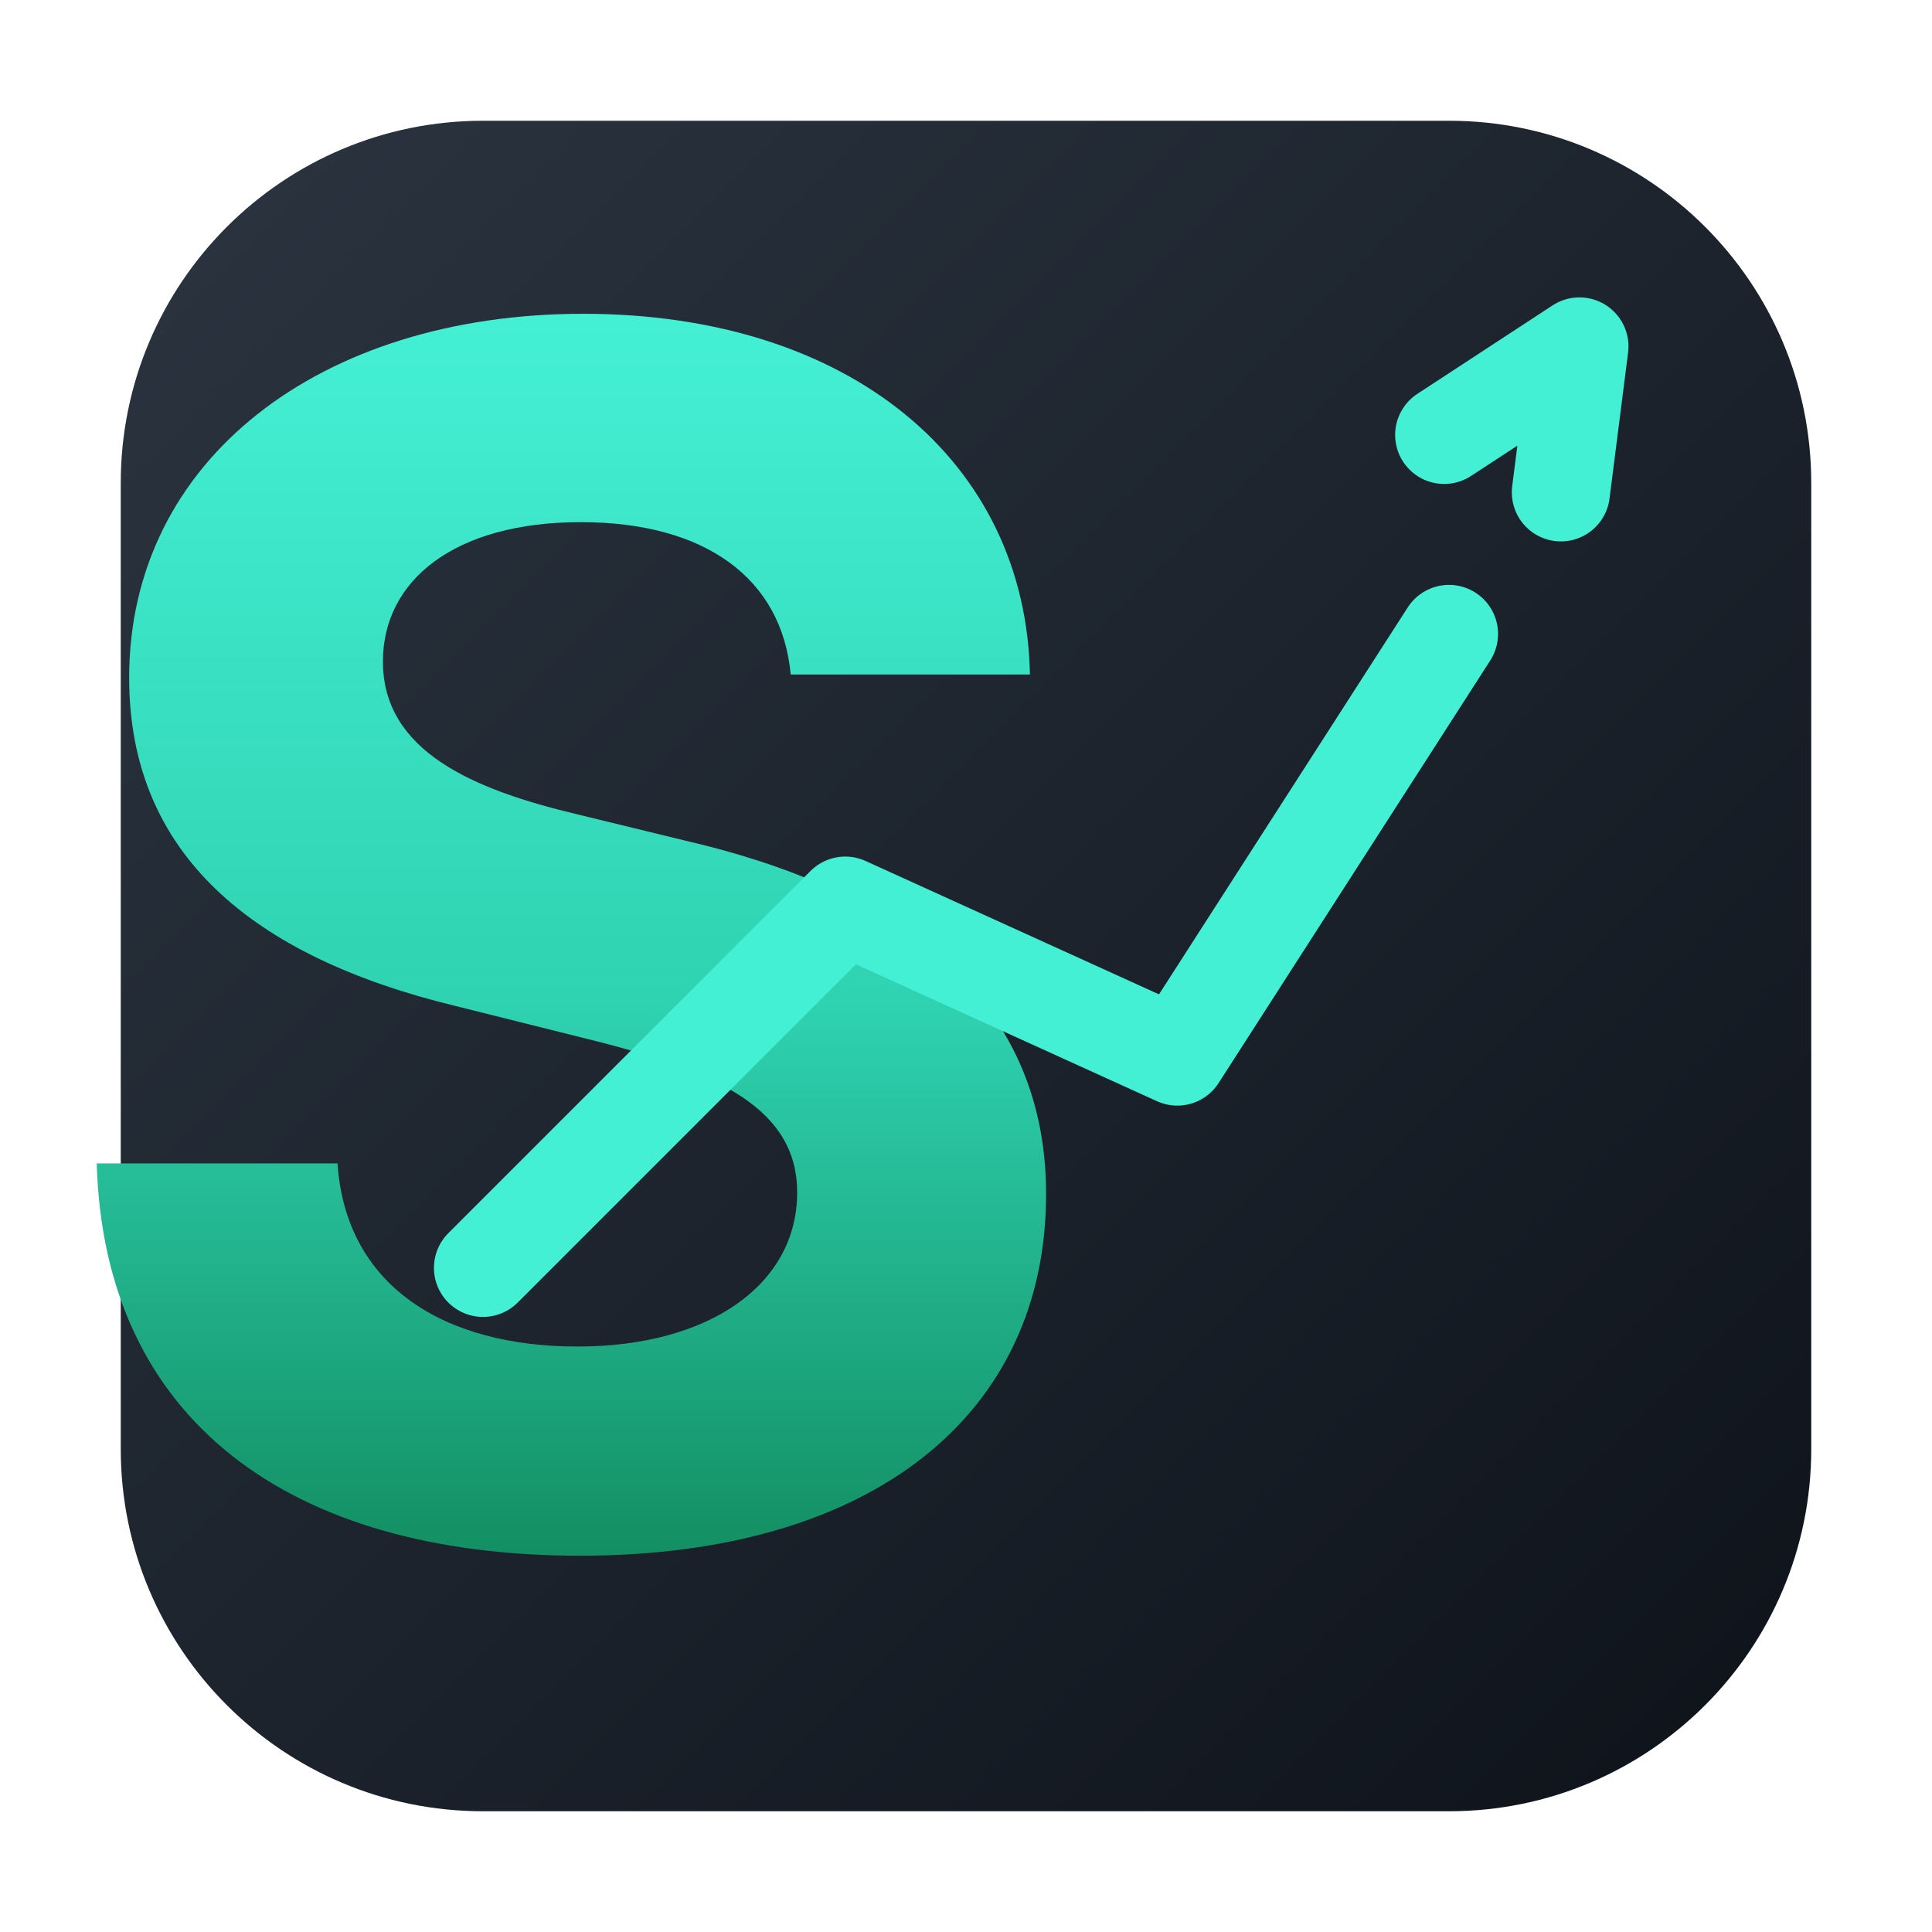
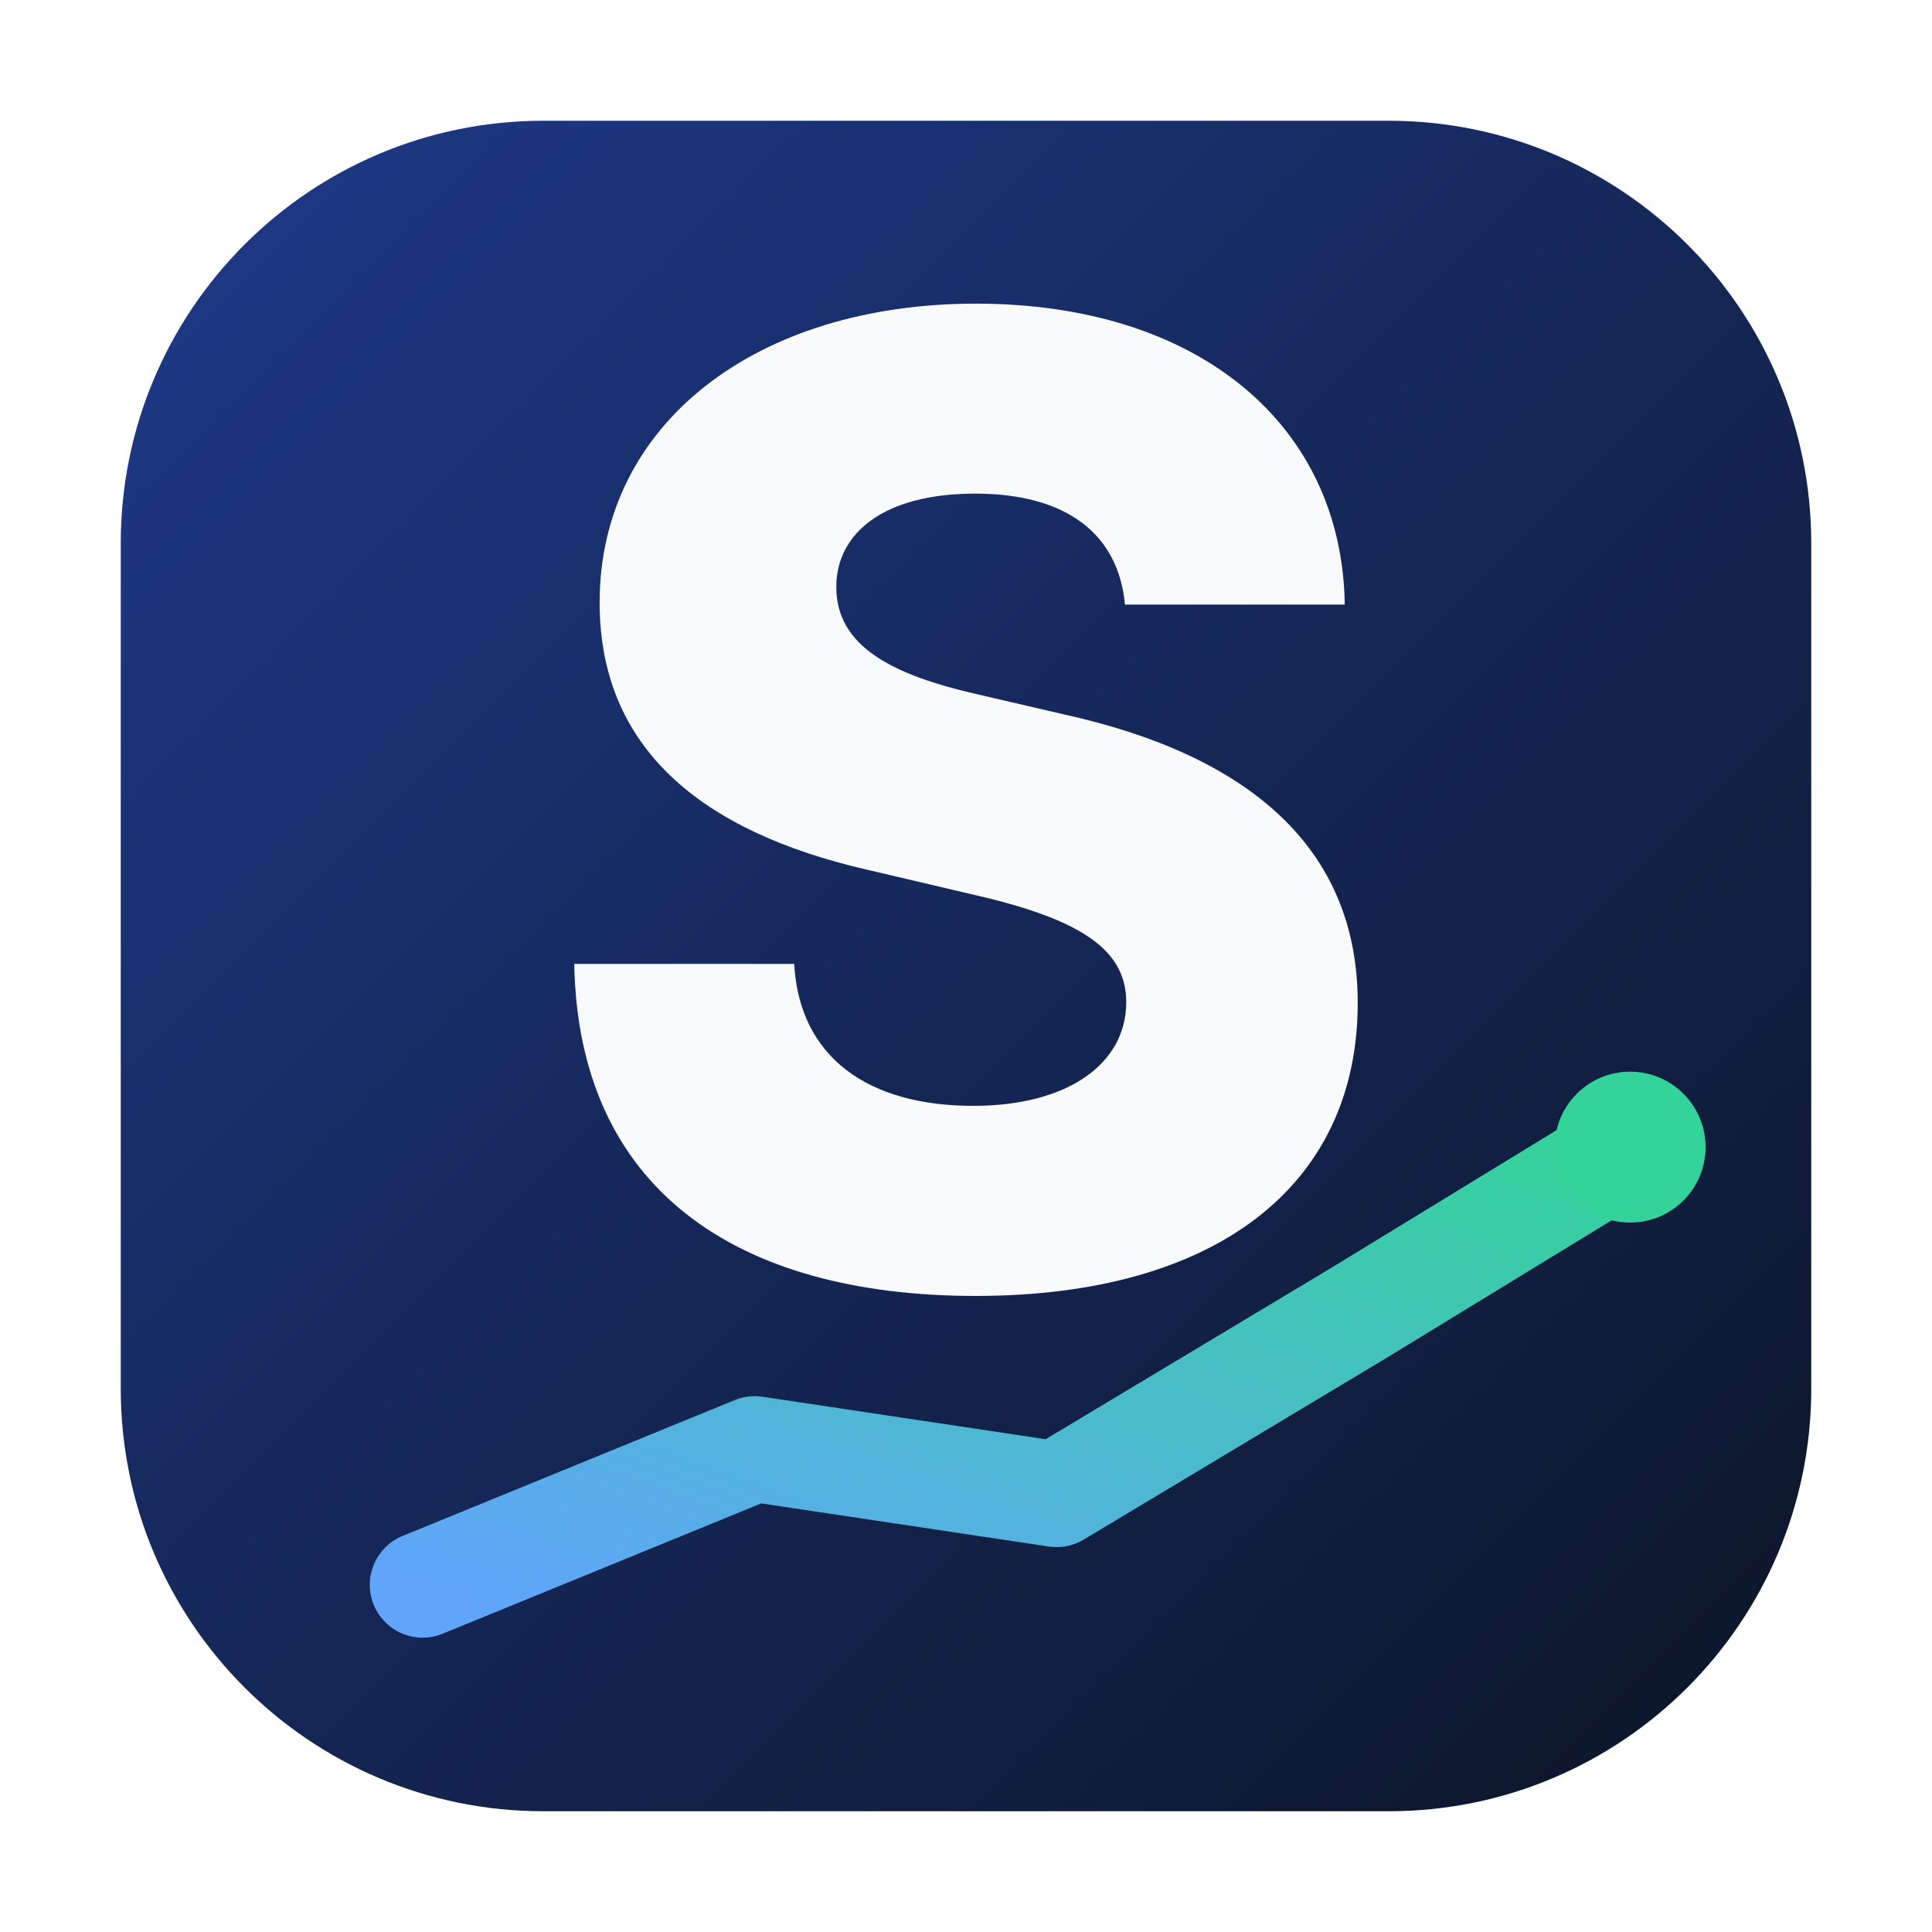
<svg xmlns="http://www.w3.org/2000/svg" viewBox="0 0 256 256">
  <defs>
    <linearGradient id="bg" x1="0" y1="0" x2="1" y2="1">
-       <stop offset="0" stop-color="#2b3440" />
-       <stop offset="1" stop-color="#0e131a" />
+       <stop offset="0" stop-color="#1e3a8a" />
+       <stop offset="1" stop-color="#0c1425" />
    </linearGradient>
-     <linearGradient id="sGradient" x1="0" y1="0" x2="0" y2="1">
-       <stop offset="0" stop-color="#44f0d4" />
-       <stop offset="0.55" stop-color="#2fd3b2" />
-       <stop offset="1" stop-color="#138f63" />
+     <linearGradient id="accent" x1="0" y1="1" x2="1" y2="0">
+       <stop offset="0" stop-color="#60a5fa" />
+       <stop offset="1" stop-color="#34d399" />
    </linearGradient>
  </defs>
-   <rect x="16" y="16" width="224" height="224" rx="48" fill="url(#bg)" />
-   <text x="75.719" y="203.783" text-anchor="middle" font-size="160" font-weight="700" font-family="Inter, Montserrat, system-ui, -apple-system, BlinkMacSystemFont, sans-serif" fill="url(#sGradient)" style="white-space: pre; font-size: 220px;">
-     S
-   </text>
-   <polyline points="64,168 112,120 156,140 192,84" fill="none" stroke="#44f0d4" stroke-width="13" stroke-linecap="round" stroke-linejoin="round" />
-   <polyline points="182.879 80.597 202.098 71.152 197.293 90.042" fill="none" stroke="#44f0d4" stroke-width="13" stroke-linecap="round" stroke-linejoin="round" style="transform-box: fill-box; transform-origin: 50% 50%;" transform="matrix(0.992495, -0.122288, 0.122288, 0.992495, 0, 0.000001)" />
+   <rect x="16" y="16" width="224" height="224" rx="56" fill="url(#bg)" />
+   <text x="128" y="170" text-anchor="middle" font-family="Inter, system-ui, -apple-system, BlinkMacSystemFont, sans-serif" font-weight="800" font-size="176" letter-spacing="-6" fill="#f8fafc">S</text>
+   <polyline points="56,210 100,192 140,198 180,174 216,152" fill="none" stroke="url(#accent)" stroke-width="14" stroke-linecap="round" stroke-linejoin="round" />
+   <circle cx="216" cy="152" r="10" fill="#34d399" />
</svg>
